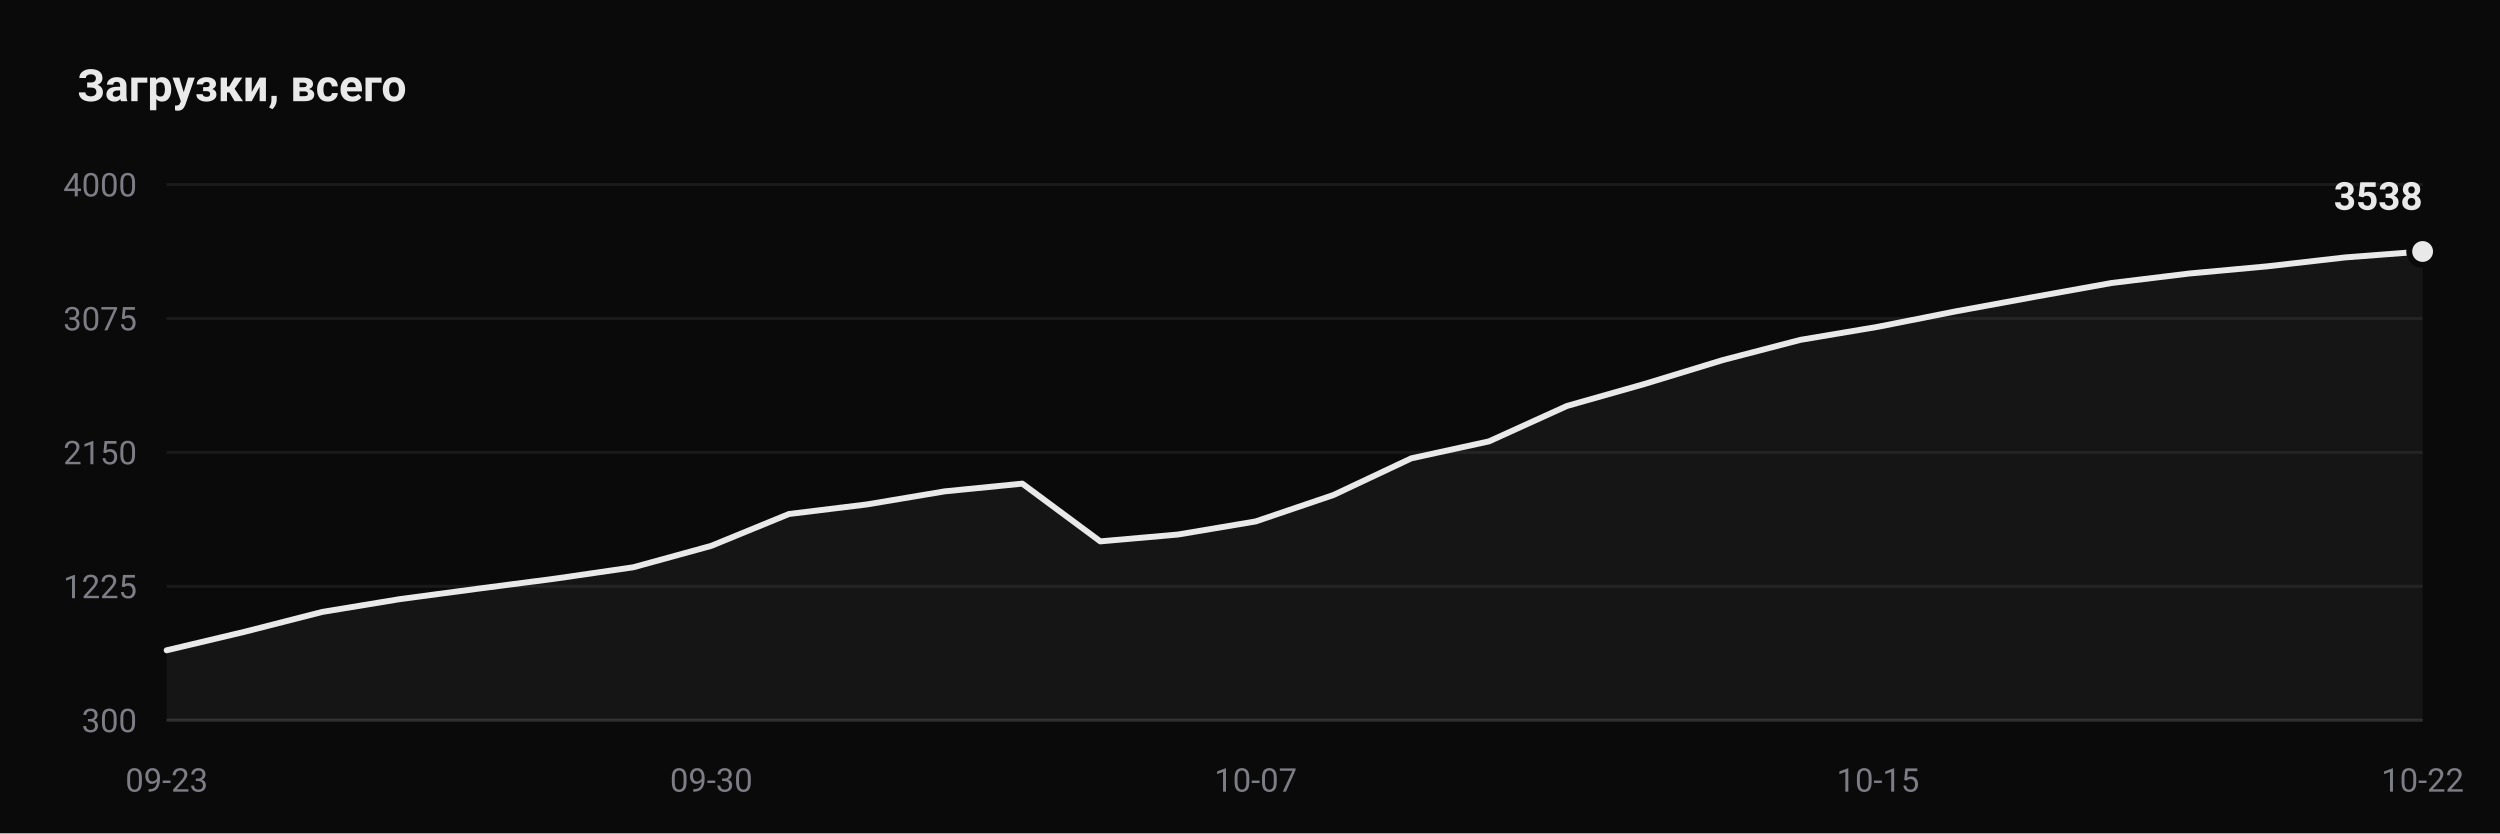
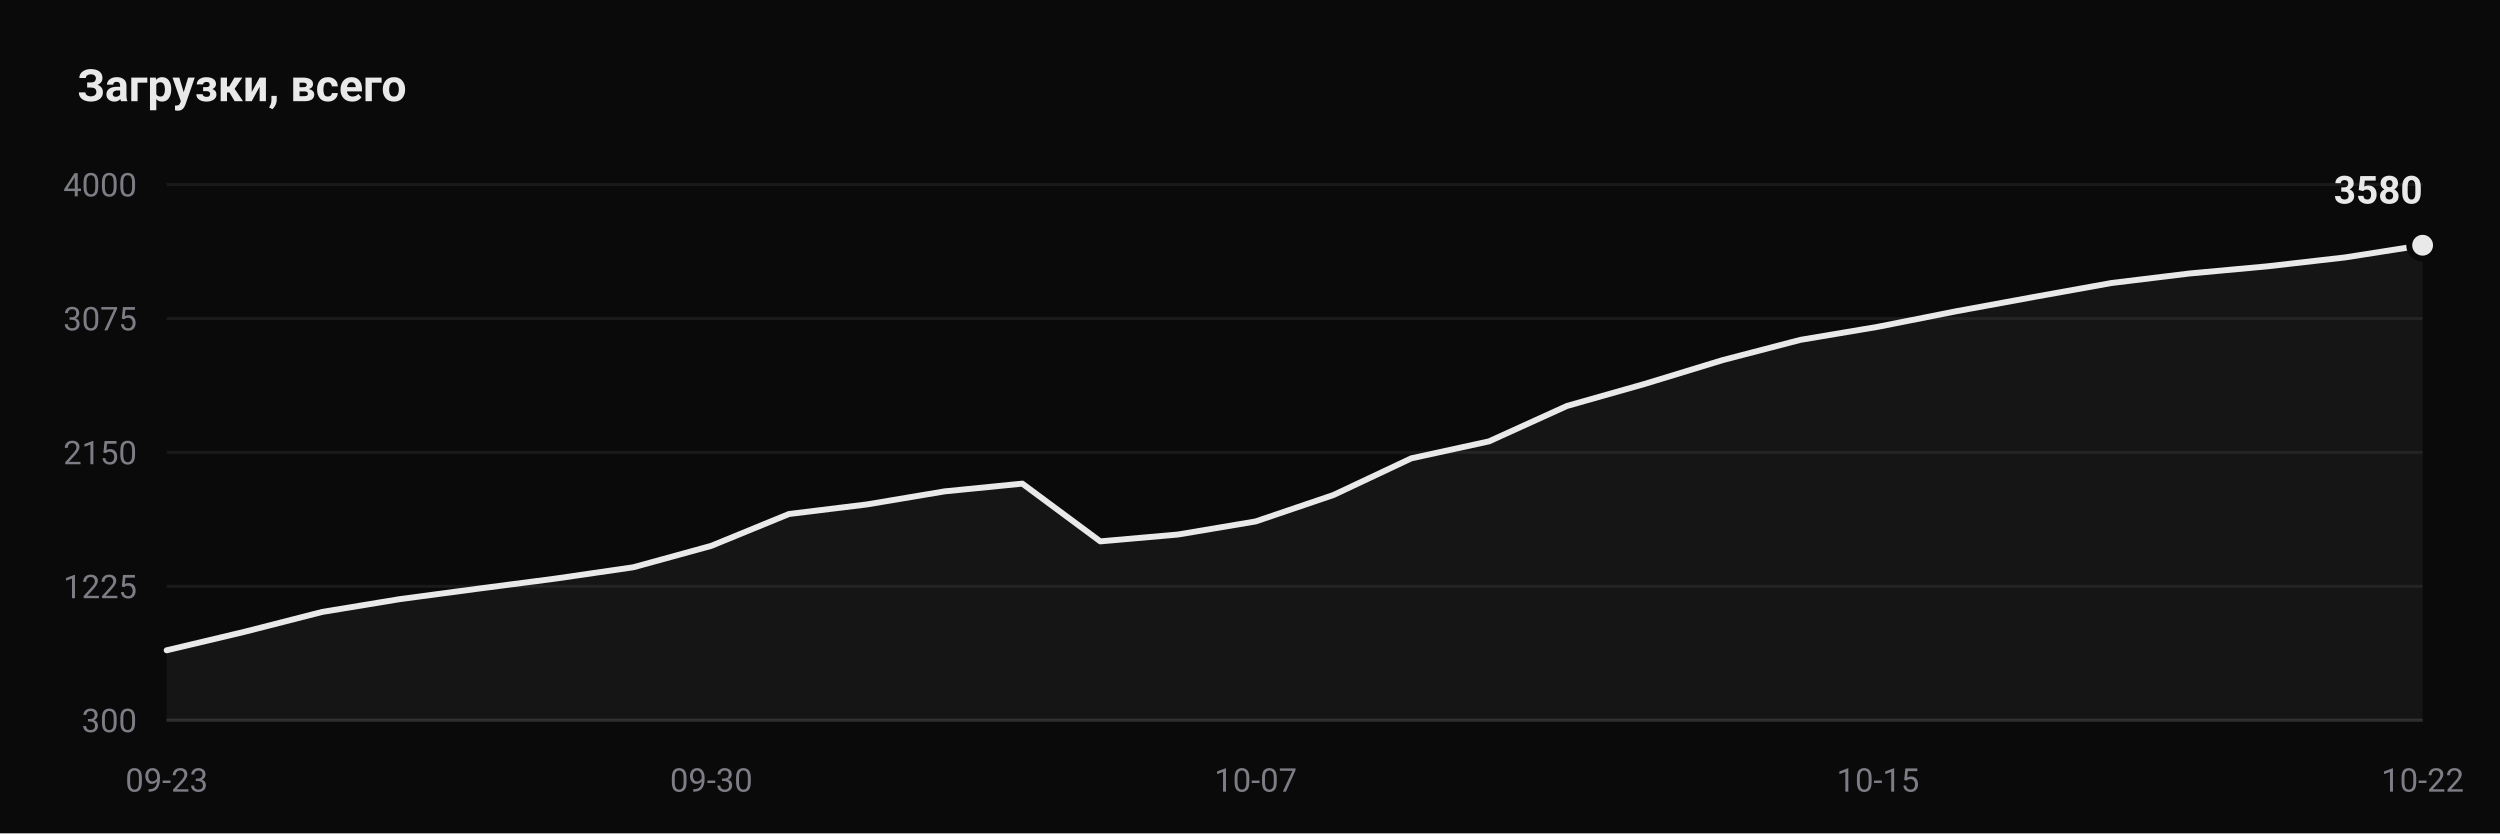
- <svg xmlns="http://www.w3.org/2000/svg" viewBox="0 0 840 280" width="840" height="280" role="img" aria-label="Downloads: 3538">
+ <svg xmlns="http://www.w3.org/2000/svg" viewBox="0 0 840 280" width="840" height="280" role="img" aria-label="Downloads: 3580">
  <rect width="840" height="280" fill="#0a0a0a" />
  <text x="26" y="34" font-family="ui-sans-serif, -apple-system, Segoe UI, Roboto, Helvetica, Arial, sans-serif" font-size="15" font-weight="600" fill="#e9e9ea">Загрузки, всего</text>
  <line x1="56" y1="242.0" x2="814" y2="242.0" stroke="#1a1a1c" stroke-width="1" />
  <text x="46" y="246.0" text-anchor="end" font-family="ui-sans-serif, -apple-system, Segoe UI, Roboto, Helvetica, Arial, sans-serif" font-size="11" fill="#7d7d85">300</text>
  <line x1="56" y1="197.0" x2="814" y2="197.0" stroke="#1a1a1c" stroke-width="1" />
  <text x="46" y="201.0" text-anchor="end" font-family="ui-sans-serif, -apple-system, Segoe UI, Roboto, Helvetica, Arial, sans-serif" font-size="11" fill="#7d7d85">1225</text>
  <line x1="56" y1="152.0" x2="814" y2="152.0" stroke="#1a1a1c" stroke-width="1" />
  <text x="46" y="156.0" text-anchor="end" font-family="ui-sans-serif, -apple-system, Segoe UI, Roboto, Helvetica, Arial, sans-serif" font-size="11" fill="#7d7d85">2150</text>
  <line x1="56" y1="107.0" x2="814" y2="107.0" stroke="#1a1a1c" stroke-width="1" />
  <text x="46" y="111.0" text-anchor="end" font-family="ui-sans-serif, -apple-system, Segoe UI, Roboto, Helvetica, Arial, sans-serif" font-size="11" fill="#7d7d85">3075</text>
  <line x1="56" y1="62.0" x2="814" y2="62.0" stroke="#1a1a1c" stroke-width="1" />
  <text x="46" y="66.0" text-anchor="end" font-family="ui-sans-serif, -apple-system, Segoe UI, Roboto, Helvetica, Arial, sans-serif" font-size="11" fill="#7d7d85">4000</text>
  <line x1="56" y1="242.0" x2="814" y2="242.0" stroke="#2a2a2d" stroke-width="1" />
-   <path d="M 56.0 242.0 L 56.0 218.5 L 82.1 212.3 L 108.3 205.6 L 134.4 201.3 L 160.6 197.8 L 186.7 194.4 L 212.8 190.6 L 239.0 183.4 L 265.1 172.7 L 291.2 169.5 L 317.4 165.1 L 343.5 162.5 L 369.7 181.9 L 395.8 179.6 L 421.9 175.2 L 448.1 166.3 L 474.2 154.0 L 500.3 148.3 L 526.5 136.4 L 552.6 129.0 L 578.8 121.0 L 604.9 114.2 L 631.0 109.8 L 657.2 104.6 L 683.3 99.8 L 709.4 95.1 L 735.6 91.9 L 761.7 89.5 L 787.9 86.5 L 814.0 84.5 L 814.0 242.0 Z" fill="#e9e9ea" fill-opacity="0.05" />
-   <polyline points="56.0,218.5 82.1,212.3 108.3,205.6 134.4,201.3 160.6,197.8 186.7,194.4 212.8,190.6 239.0,183.4 265.1,172.7 291.2,169.5 317.4,165.1 343.5,162.5 369.7,181.9 395.8,179.6 421.9,175.2 448.1,166.3 474.2,154.0 500.3,148.3 526.5,136.4 552.6,129.0 578.8,121.0 604.9,114.2 631.0,109.8 657.2,104.6 683.3,99.8 709.4,95.1 735.6,91.9 761.7,89.5 787.9,86.5 814.0,84.5" fill="none" stroke="#e9e9ea" stroke-width="2" stroke-linejoin="round" stroke-linecap="round" />
-   <circle cx="814.0" cy="84.5" r="4.5" fill="#e9e9ea" stroke="#0a0a0a" stroke-width="2" />
-   <text x="814.0" y="70.5" text-anchor="end" font-family="ui-sans-serif, -apple-system, Segoe UI, Roboto, Helvetica, Arial, sans-serif" font-size="13" font-weight="600" fill="#e9e9ea">3538</text>
+   <path d="M 56.0 242.0 L 56.0 218.5 L 82.1 212.3 L 108.3 205.6 L 134.4 201.3 L 160.6 197.8 L 186.7 194.4 L 212.8 190.6 L 239.0 183.4 L 265.1 172.7 L 291.2 169.5 L 317.4 165.1 L 343.5 162.5 L 369.7 181.9 L 395.8 179.6 L 421.9 175.2 L 448.1 166.3 L 474.2 154.0 L 500.3 148.3 L 526.5 136.4 L 552.6 129.0 L 578.8 121.0 L 604.9 114.2 L 631.0 109.8 L 657.2 104.6 L 683.3 99.8 L 709.4 95.1 L 735.6 91.9 L 761.7 89.5 L 787.9 86.5 L 814.0 82.4 L 814.0 242.0 Z" fill="#e9e9ea" fill-opacity="0.05" />
+   <polyline points="56.0,218.5 82.1,212.3 108.3,205.6 134.4,201.3 160.6,197.8 186.7,194.4 212.8,190.6 239.0,183.4 265.1,172.7 291.2,169.5 317.4,165.1 343.5,162.5 369.7,181.9 395.8,179.6 421.9,175.2 448.1,166.3 474.2,154.0 500.3,148.3 526.5,136.4 552.6,129.0 578.8,121.0 604.9,114.2 631.0,109.8 657.2,104.6 683.3,99.8 709.4,95.1 735.6,91.9 761.7,89.5 787.9,86.5 814.0,82.4" fill="none" stroke="#e9e9ea" stroke-width="2" stroke-linejoin="round" stroke-linecap="round" />
+   <circle cx="814.0" cy="82.4" r="4.5" fill="#e9e9ea" stroke="#0a0a0a" stroke-width="2" />
+   <text x="814.0" y="68.4" text-anchor="end" font-family="ui-sans-serif, -apple-system, Segoe UI, Roboto, Helvetica, Arial, sans-serif" font-size="13" font-weight="600" fill="#e9e9ea">3580</text>
  <text x="56.0" y="266" text-anchor="middle" font-family="ui-sans-serif, -apple-system, Segoe UI, Roboto, Helvetica, Arial, sans-serif" font-size="11" fill="#7d7d85">09-23</text>
  <text x="239.0" y="266" text-anchor="middle" font-family="ui-sans-serif, -apple-system, Segoe UI, Roboto, Helvetica, Arial, sans-serif" font-size="11" fill="#7d7d85">09-30</text>
  <text x="421.9" y="266" text-anchor="middle" font-family="ui-sans-serif, -apple-system, Segoe UI, Roboto, Helvetica, Arial, sans-serif" font-size="11" fill="#7d7d85">10-07</text>
  <text x="631.0" y="266" text-anchor="middle" font-family="ui-sans-serif, -apple-system, Segoe UI, Roboto, Helvetica, Arial, sans-serif" font-size="11" fill="#7d7d85">10-15</text>
  <text x="814.0" y="266" text-anchor="middle" font-family="ui-sans-serif, -apple-system, Segoe UI, Roboto, Helvetica, Arial, sans-serif" font-size="11" fill="#7d7d85">10-22</text>
</svg>
